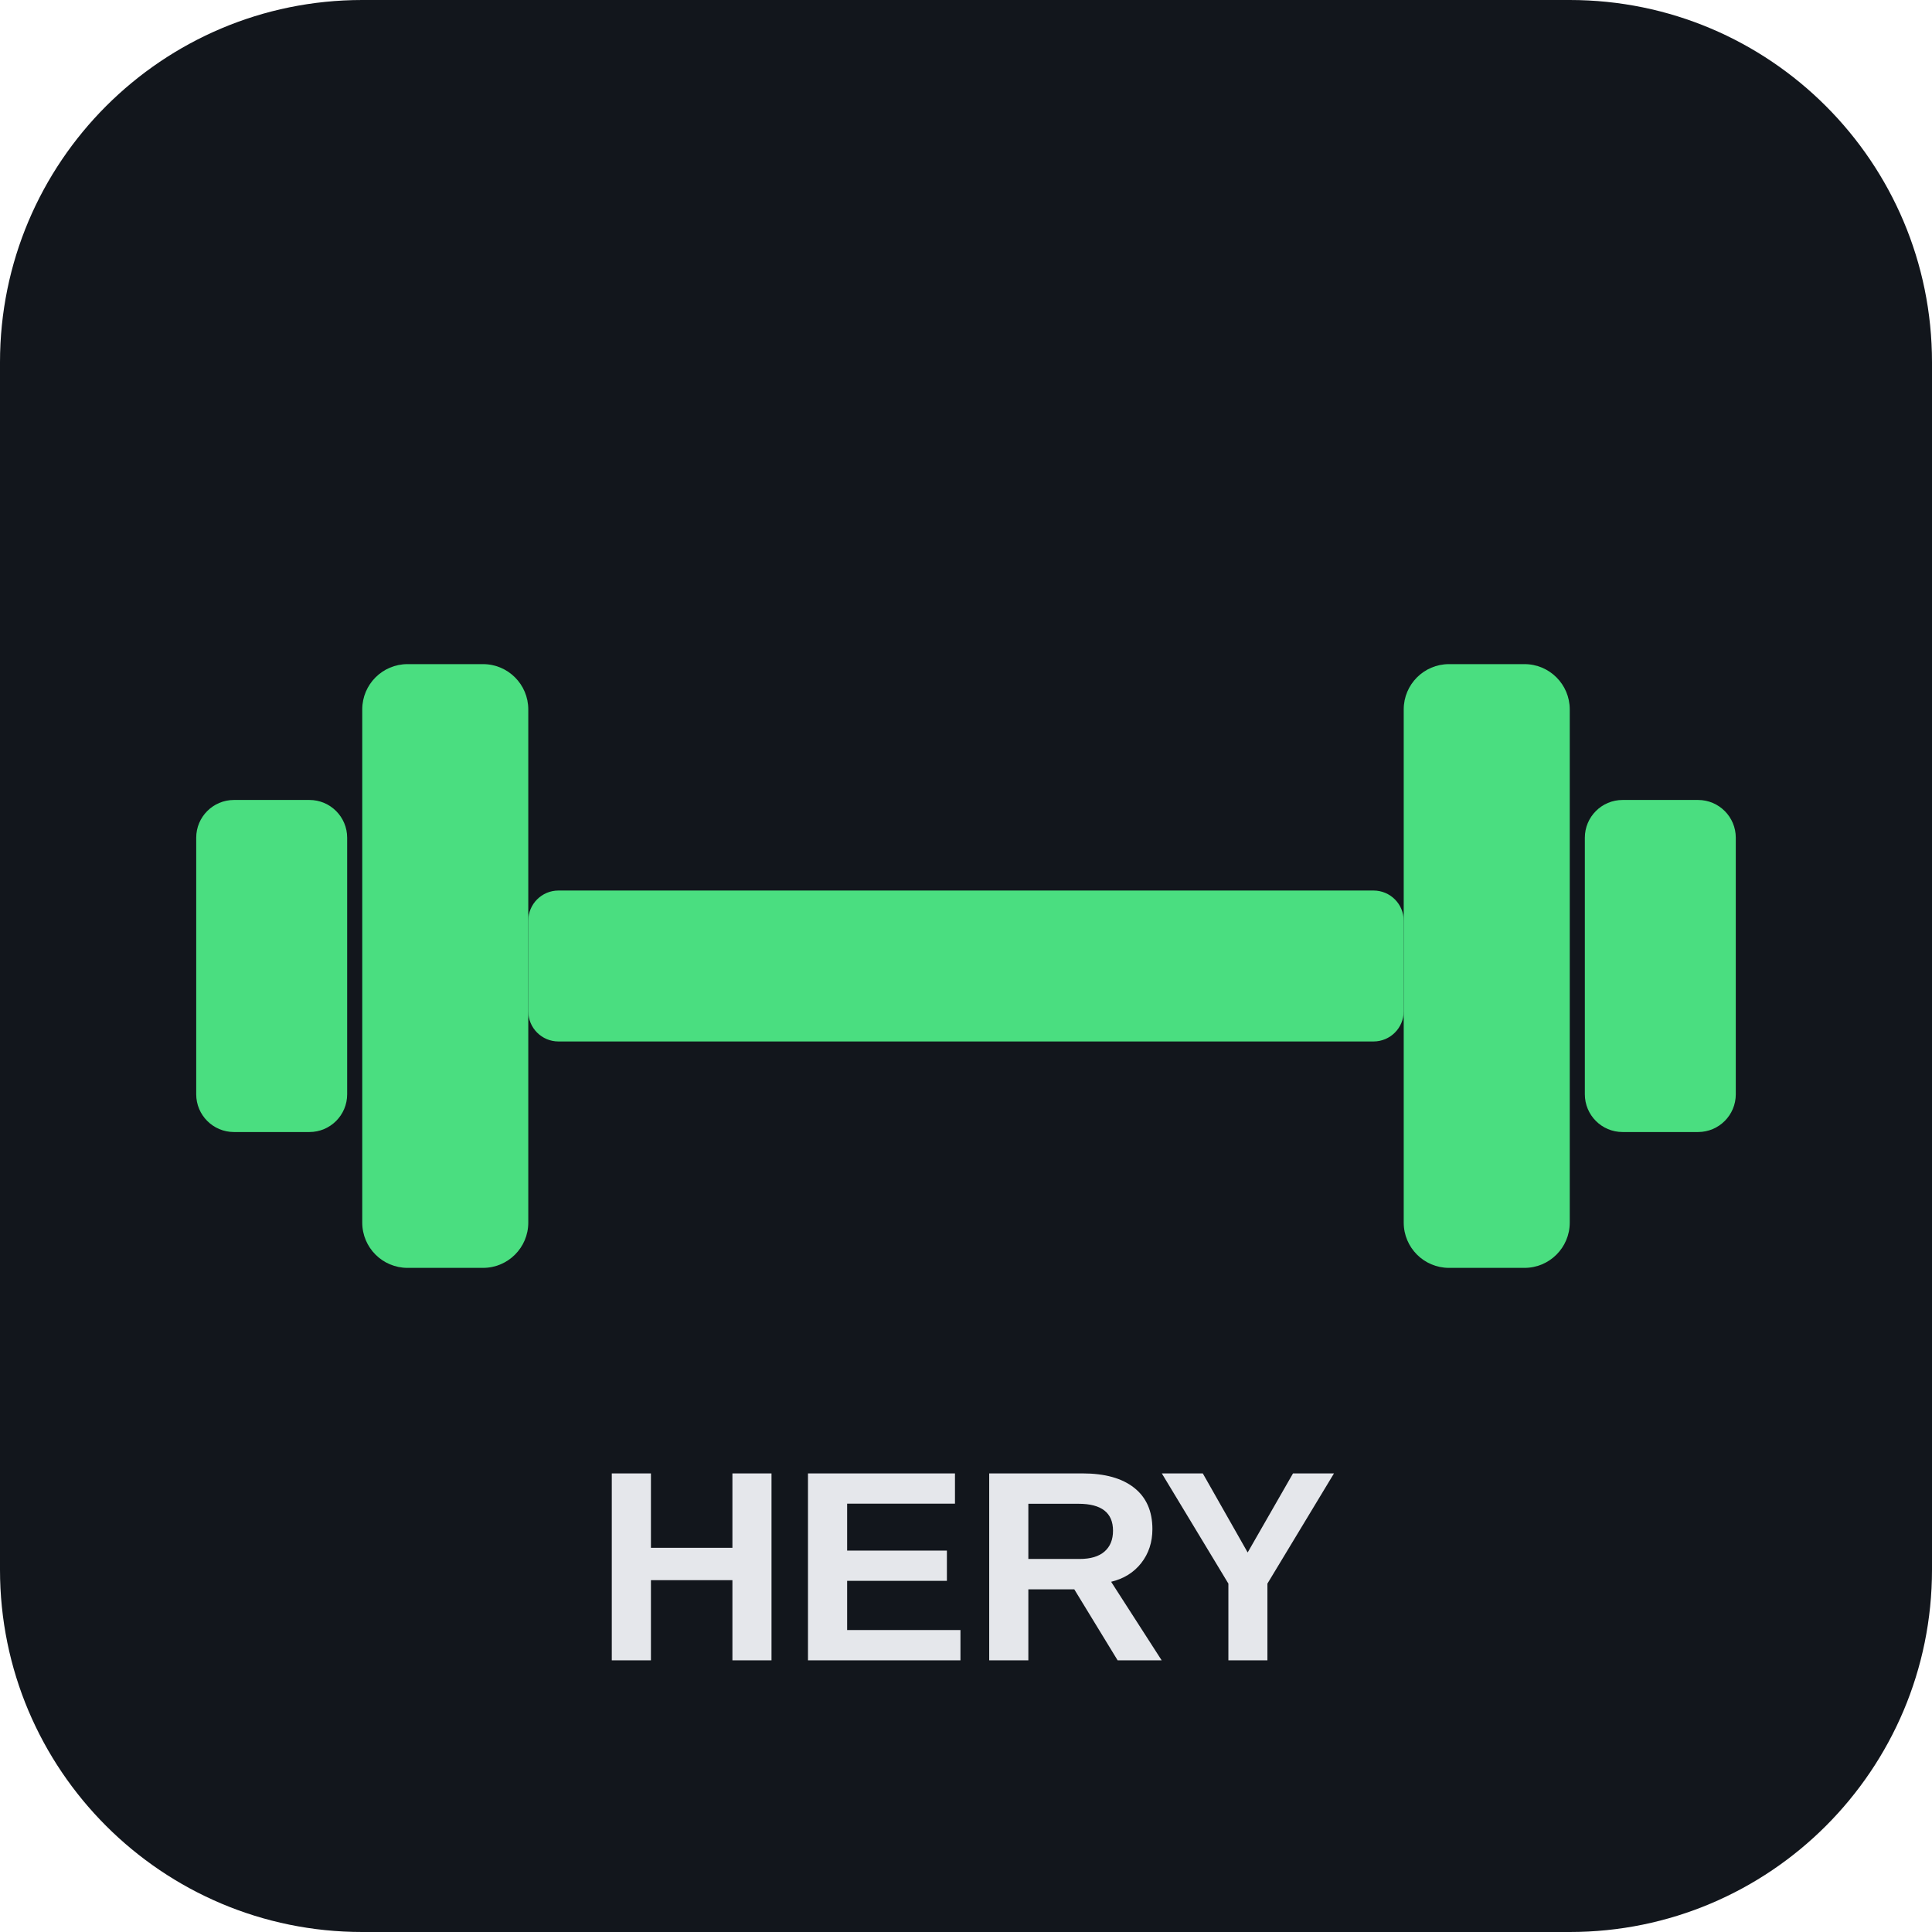
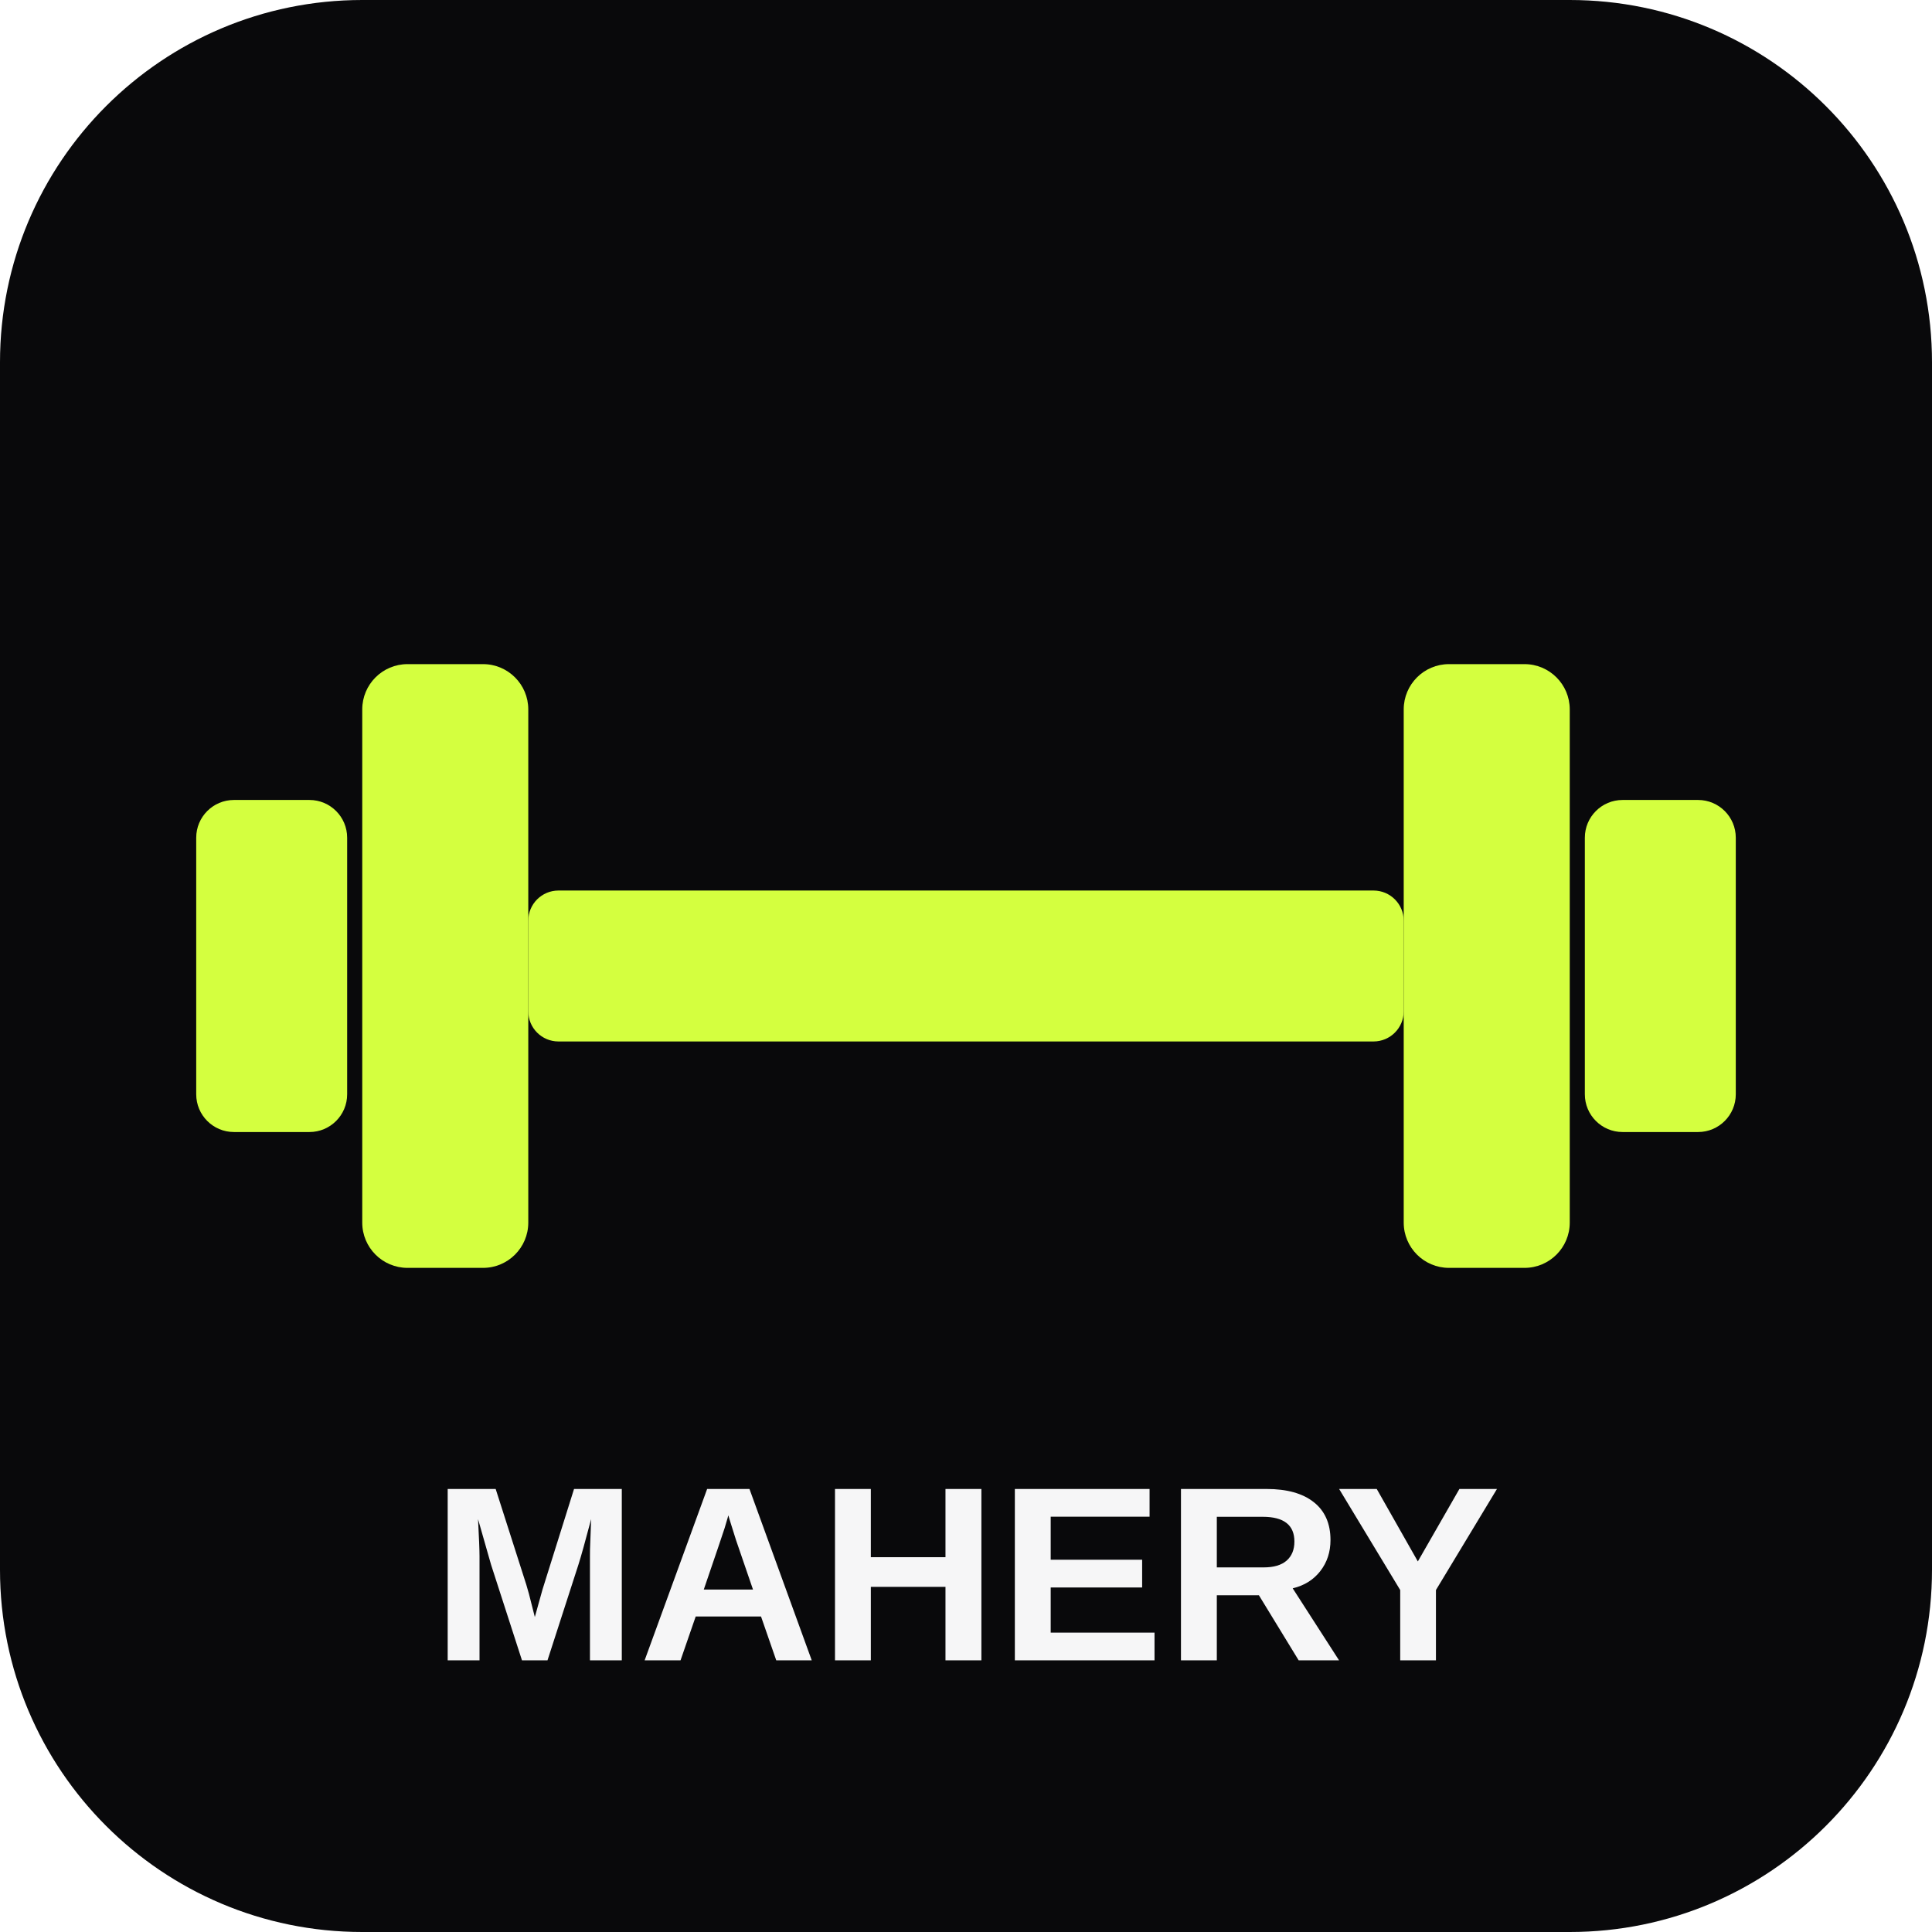
<svg xmlns="http://www.w3.org/2000/svg" viewBox="0 0 512 512">
-   <rect width="512" height="512" rx="96" fill="#12161c" />
-   <g fill="#4ade80">
+   <rect width="512" height="512" rx="96" fill="#09090b" />
+   <g fill="#d4ff3f">
    <rect x="96" y="176" width="44" height="160" rx="12" />
    <rect x="372" y="176" width="44" height="160" rx="12" />
    <rect x="52" y="212" width="40" height="88" rx="10" />
    <rect x="420" y="212" width="40" height="88" rx="10" />
    <rect x="140" y="236" width="232" height="40" rx="8" />
  </g>
-   <text x="256" y="440" font-family="Arial, Helvetica, sans-serif" font-size="72" font-weight="700" fill="#e5e7eb" text-anchor="middle">HERY</text>
+   <text x="256" y="440" font-family="Arial, Helvetica, sans-serif" font-size="66" font-weight="700" fill="#f6f6f7" text-anchor="middle">MAHERY</text>
</svg>
